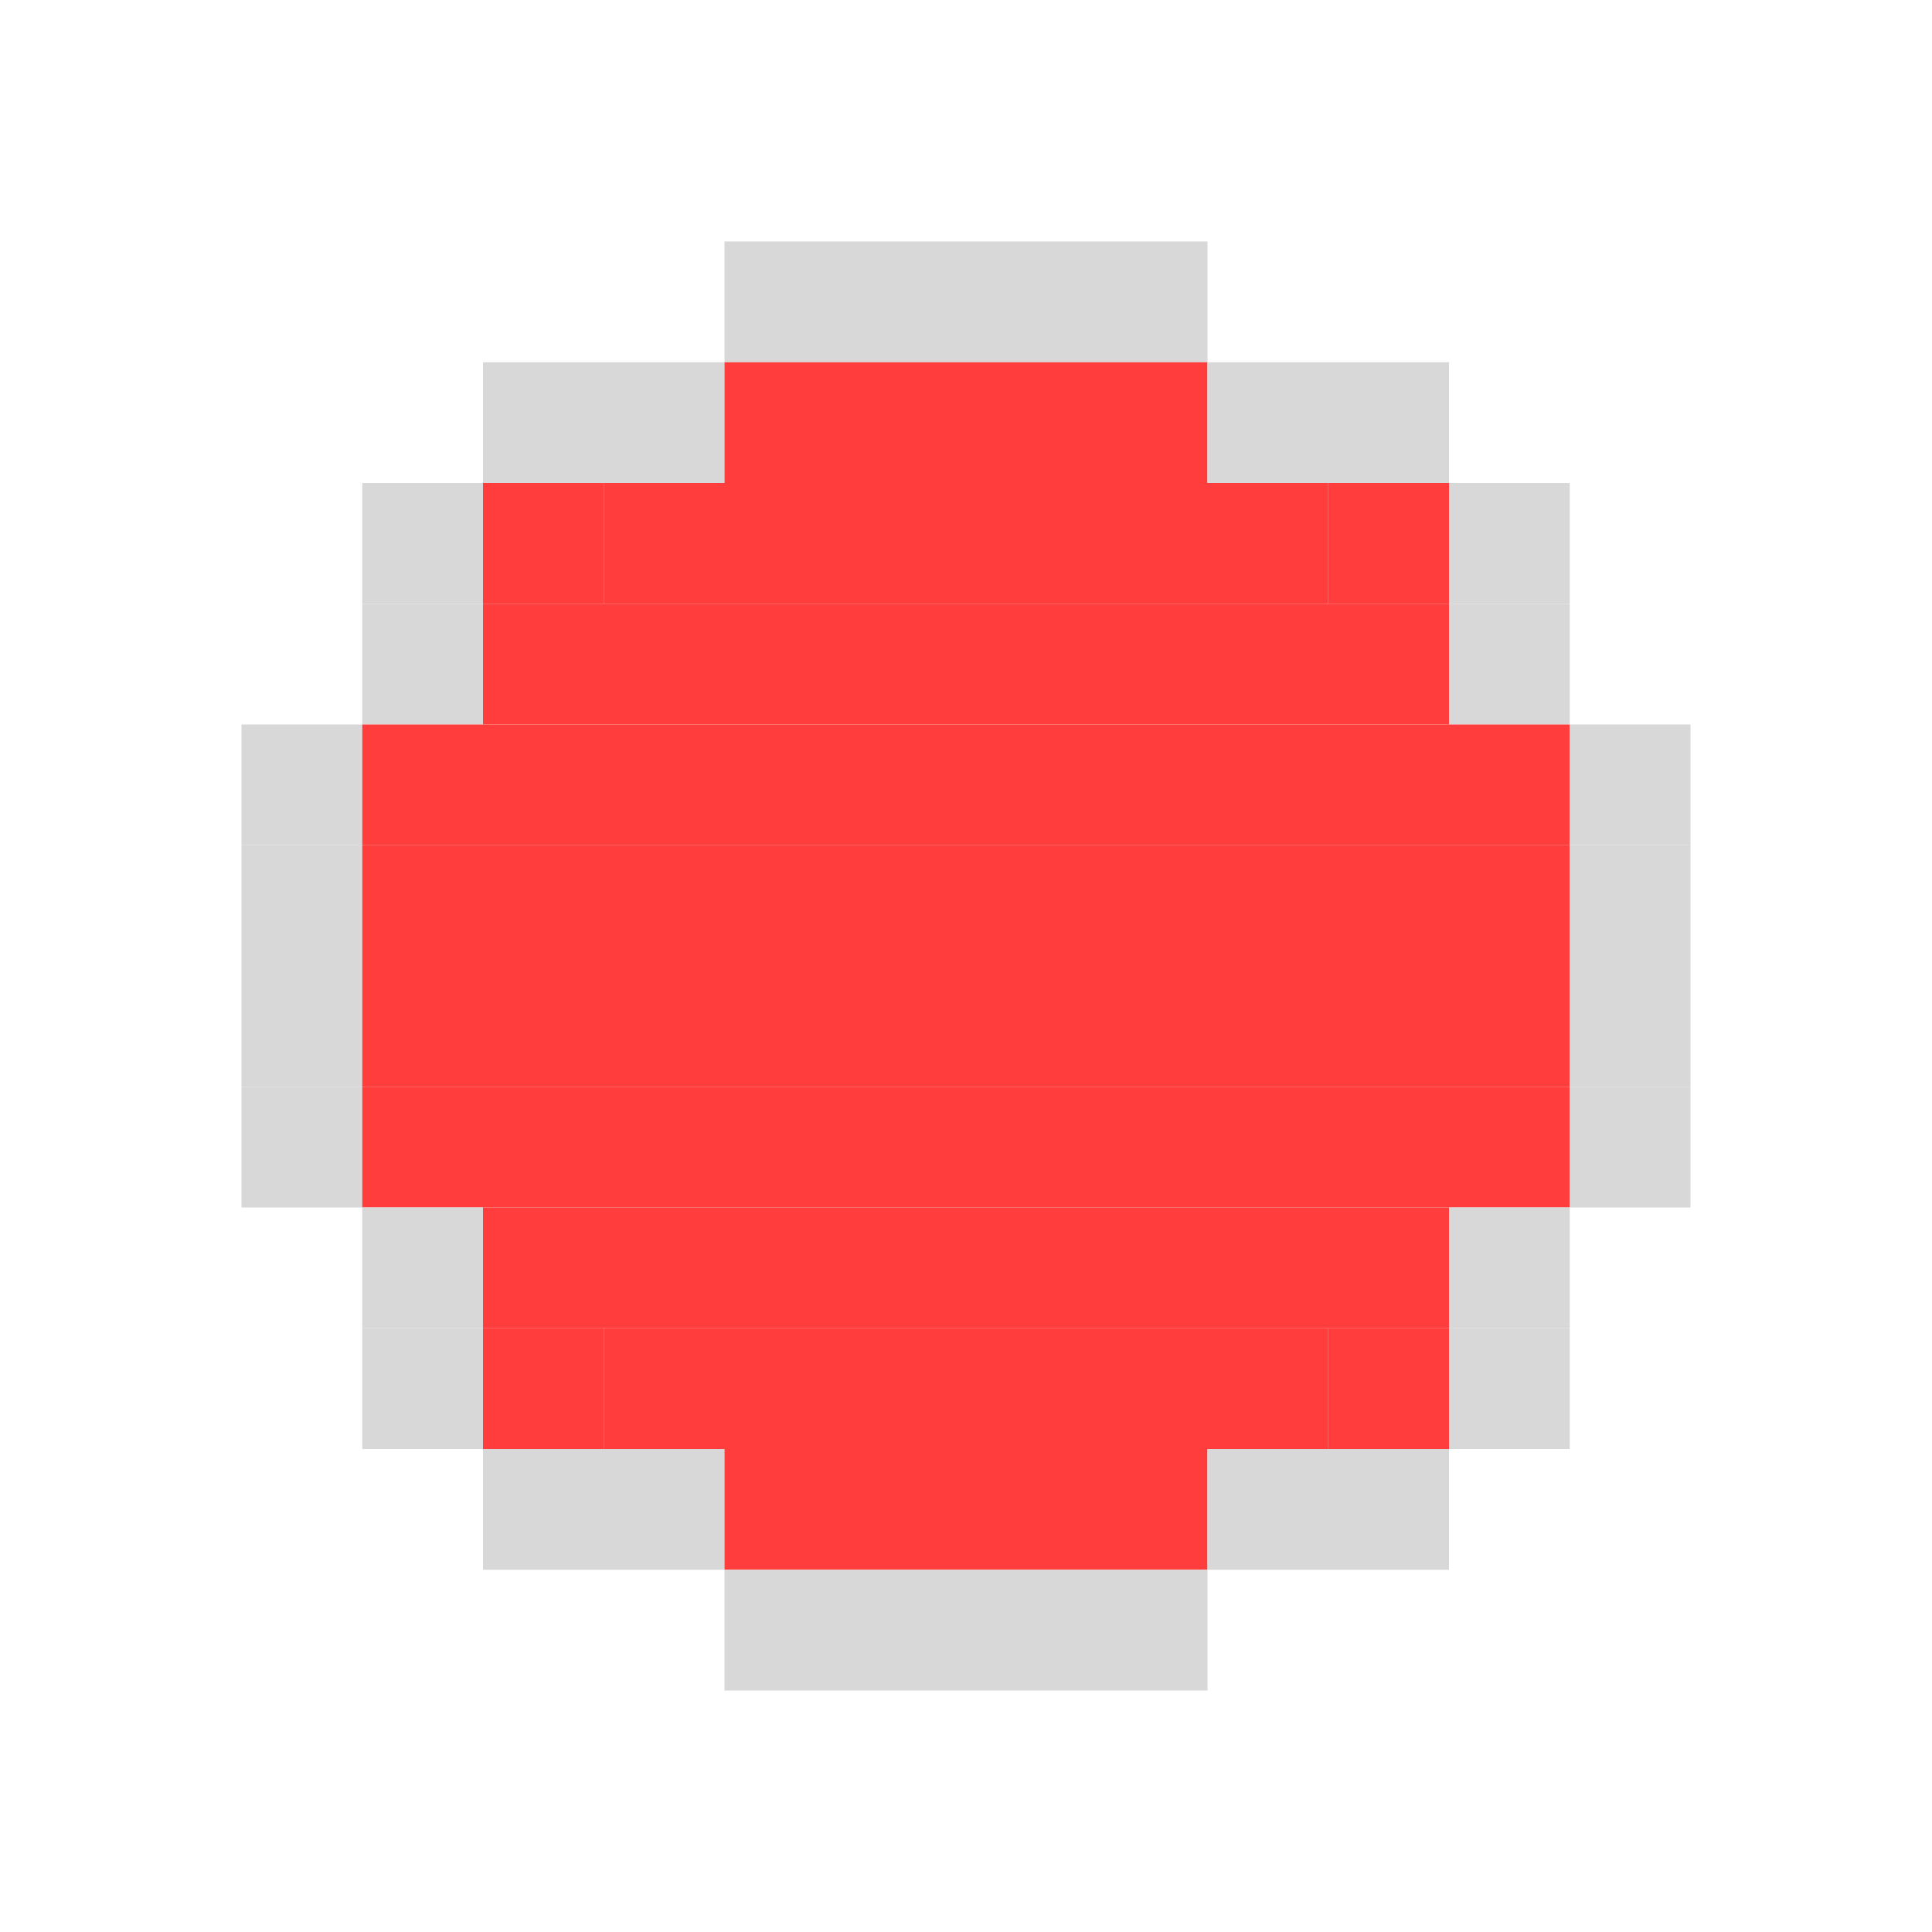
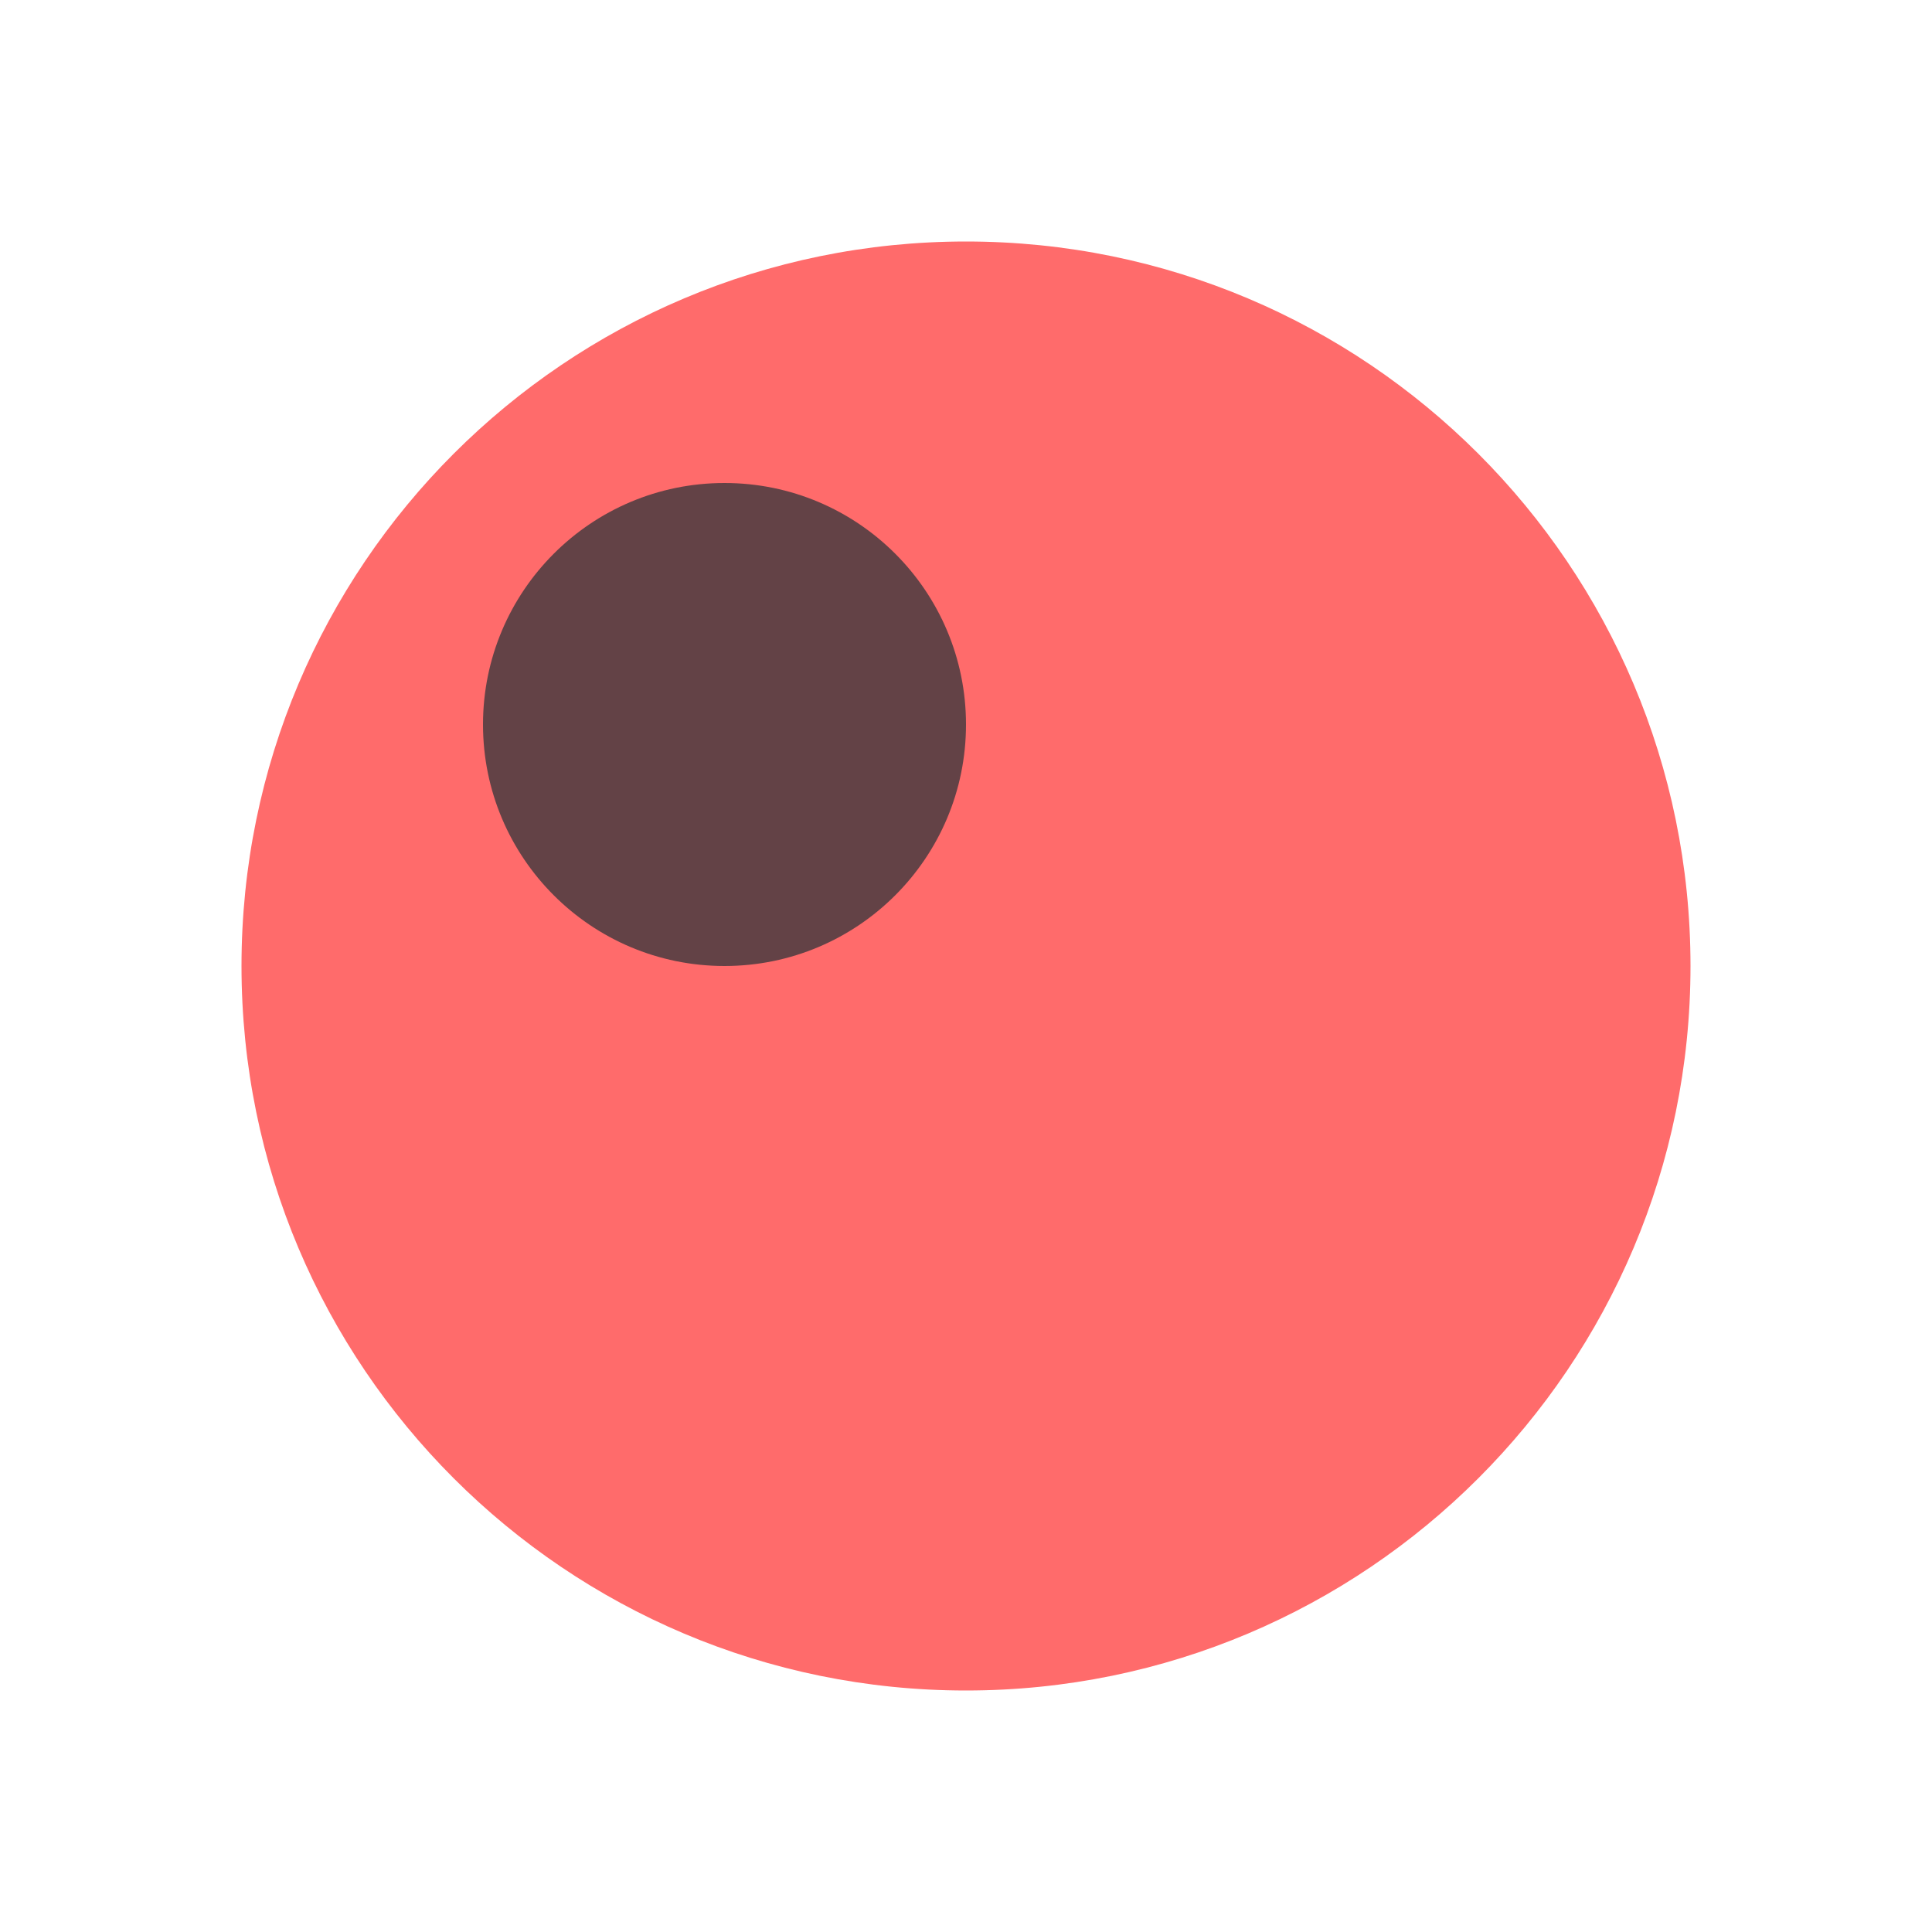
<svg xmlns="http://www.w3.org/2000/svg" version="1.1" id="Icon" x="0px" y="0px" width="16px" height="16px" viewBox="0 0 16 16" enable-background="new 0 0 16 16" xml:space="preserve">
  <g id="Icon_1_">
-     <rect fill="#D8D8D8" x="6" y="2" width="4" height="1" />
-     <rect fill="#D8D8D8" x="4" y="3" width="2" height="1" />
-     <rect fill="#FF3D3D" x="6" y="3" width="4" height="1" />
-     <rect fill="#D8D8D8" x="10" y="3" width="2" height="1" />
-     <rect fill="#D8D8D8" x="3" y="4" width="1" height="1" />
-     <rect fill="#FF3D3D" x="4" y="4" width="1" height="1" />
-     <rect fill="#FF3D3D" x="5" y="4" width="6" height="1" />
-     <rect fill="#FF3D3D" x="11" y="4" width="1" height="1" />
-     <rect fill="#D8D8D8" x="12" y="4" width="1" height="1" />
-     <rect fill="#D8D8D8" x="3" y="5" width="1" height="1" />
-     <rect fill="#FF3D3D" x="4" y="5" width="8" height="1" />
-     <rect fill="#D8D8D8" x="12" y="5" width="1" height="1" />
-     <rect fill="#D8D8D8" x="2" y="6" width="1" height="1" />
-     <rect fill="#FF3D3D" x="3" y="6" width="9" height="1" />
-     <rect fill="#FF3D3D" x="12" y="6" width="1" height="1" />
-     <rect fill="#D8D8D8" x="13" y="6" width="1" height="1" />
-     <rect fill="#D8D8D8" x="2" y="7" width="1" height="1" />
-     <rect fill="#FF3D3D" x="3" y="7" width="10" height="1" />
-     <rect fill="#D8D8D8" x="13" y="7" width="1" height="1" />
-     <rect fill="#D8D8D8" x="2" y="8" width="1" height="1" />
-     <rect fill="#FF3D3D" x="3" y="8" width="10" height="1" />
-     <rect fill="#D8D8D8" x="13" y="8" width="1" height="1" />
-     <rect fill="#D8D8D8" x="2" y="9" width="1" height="1" />
-     <rect fill="#FF3D3D" x="3" y="9" width="10" height="1" />
-     <rect fill="#D8D8D8" x="13" y="9" width="1" height="1" />
-     <rect fill="#D8D8D8" x="3" y="10" width="1" height="1" />
-     <rect fill="#FF3D3D" x="4" y="10" width="8" height="1" />
-     <rect fill="#D8D8D8" x="12" y="10" width="1" height="1" />
-     <rect fill="#D8D8D8" x="3" y="11" width="1" height="1" />
-     <rect fill="#FF3D3D" x="4" y="11" width="1" height="1" />
-     <rect fill="#FF3D3D" x="5" y="11" width="6" height="1" />
-     <rect fill="#FF3D3D" x="11" y="11" width="1" height="1" />
-     <rect fill="#D8D8D8" x="12" y="11" width="1" height="1" />
-     <rect fill="#D8D8D8" x="4" y="12" width="2" height="1" />
-     <rect fill="#FF3D3D" x="6" y="12" width="4" height="1" />
-     <rect fill="#D8D8D8" x="10" y="12" width="2" height="1" />
-     <rect fill="#D8D8D8" x="6" y="13" width="4" height="1" />
+     <circle fill="#FF6B6B" cx="8" cy="8" r="6" />
+     <circle fill="#2F343A" cx="6" cy="6" r="2" opacity="0.75" />
  </g>
</svg>
